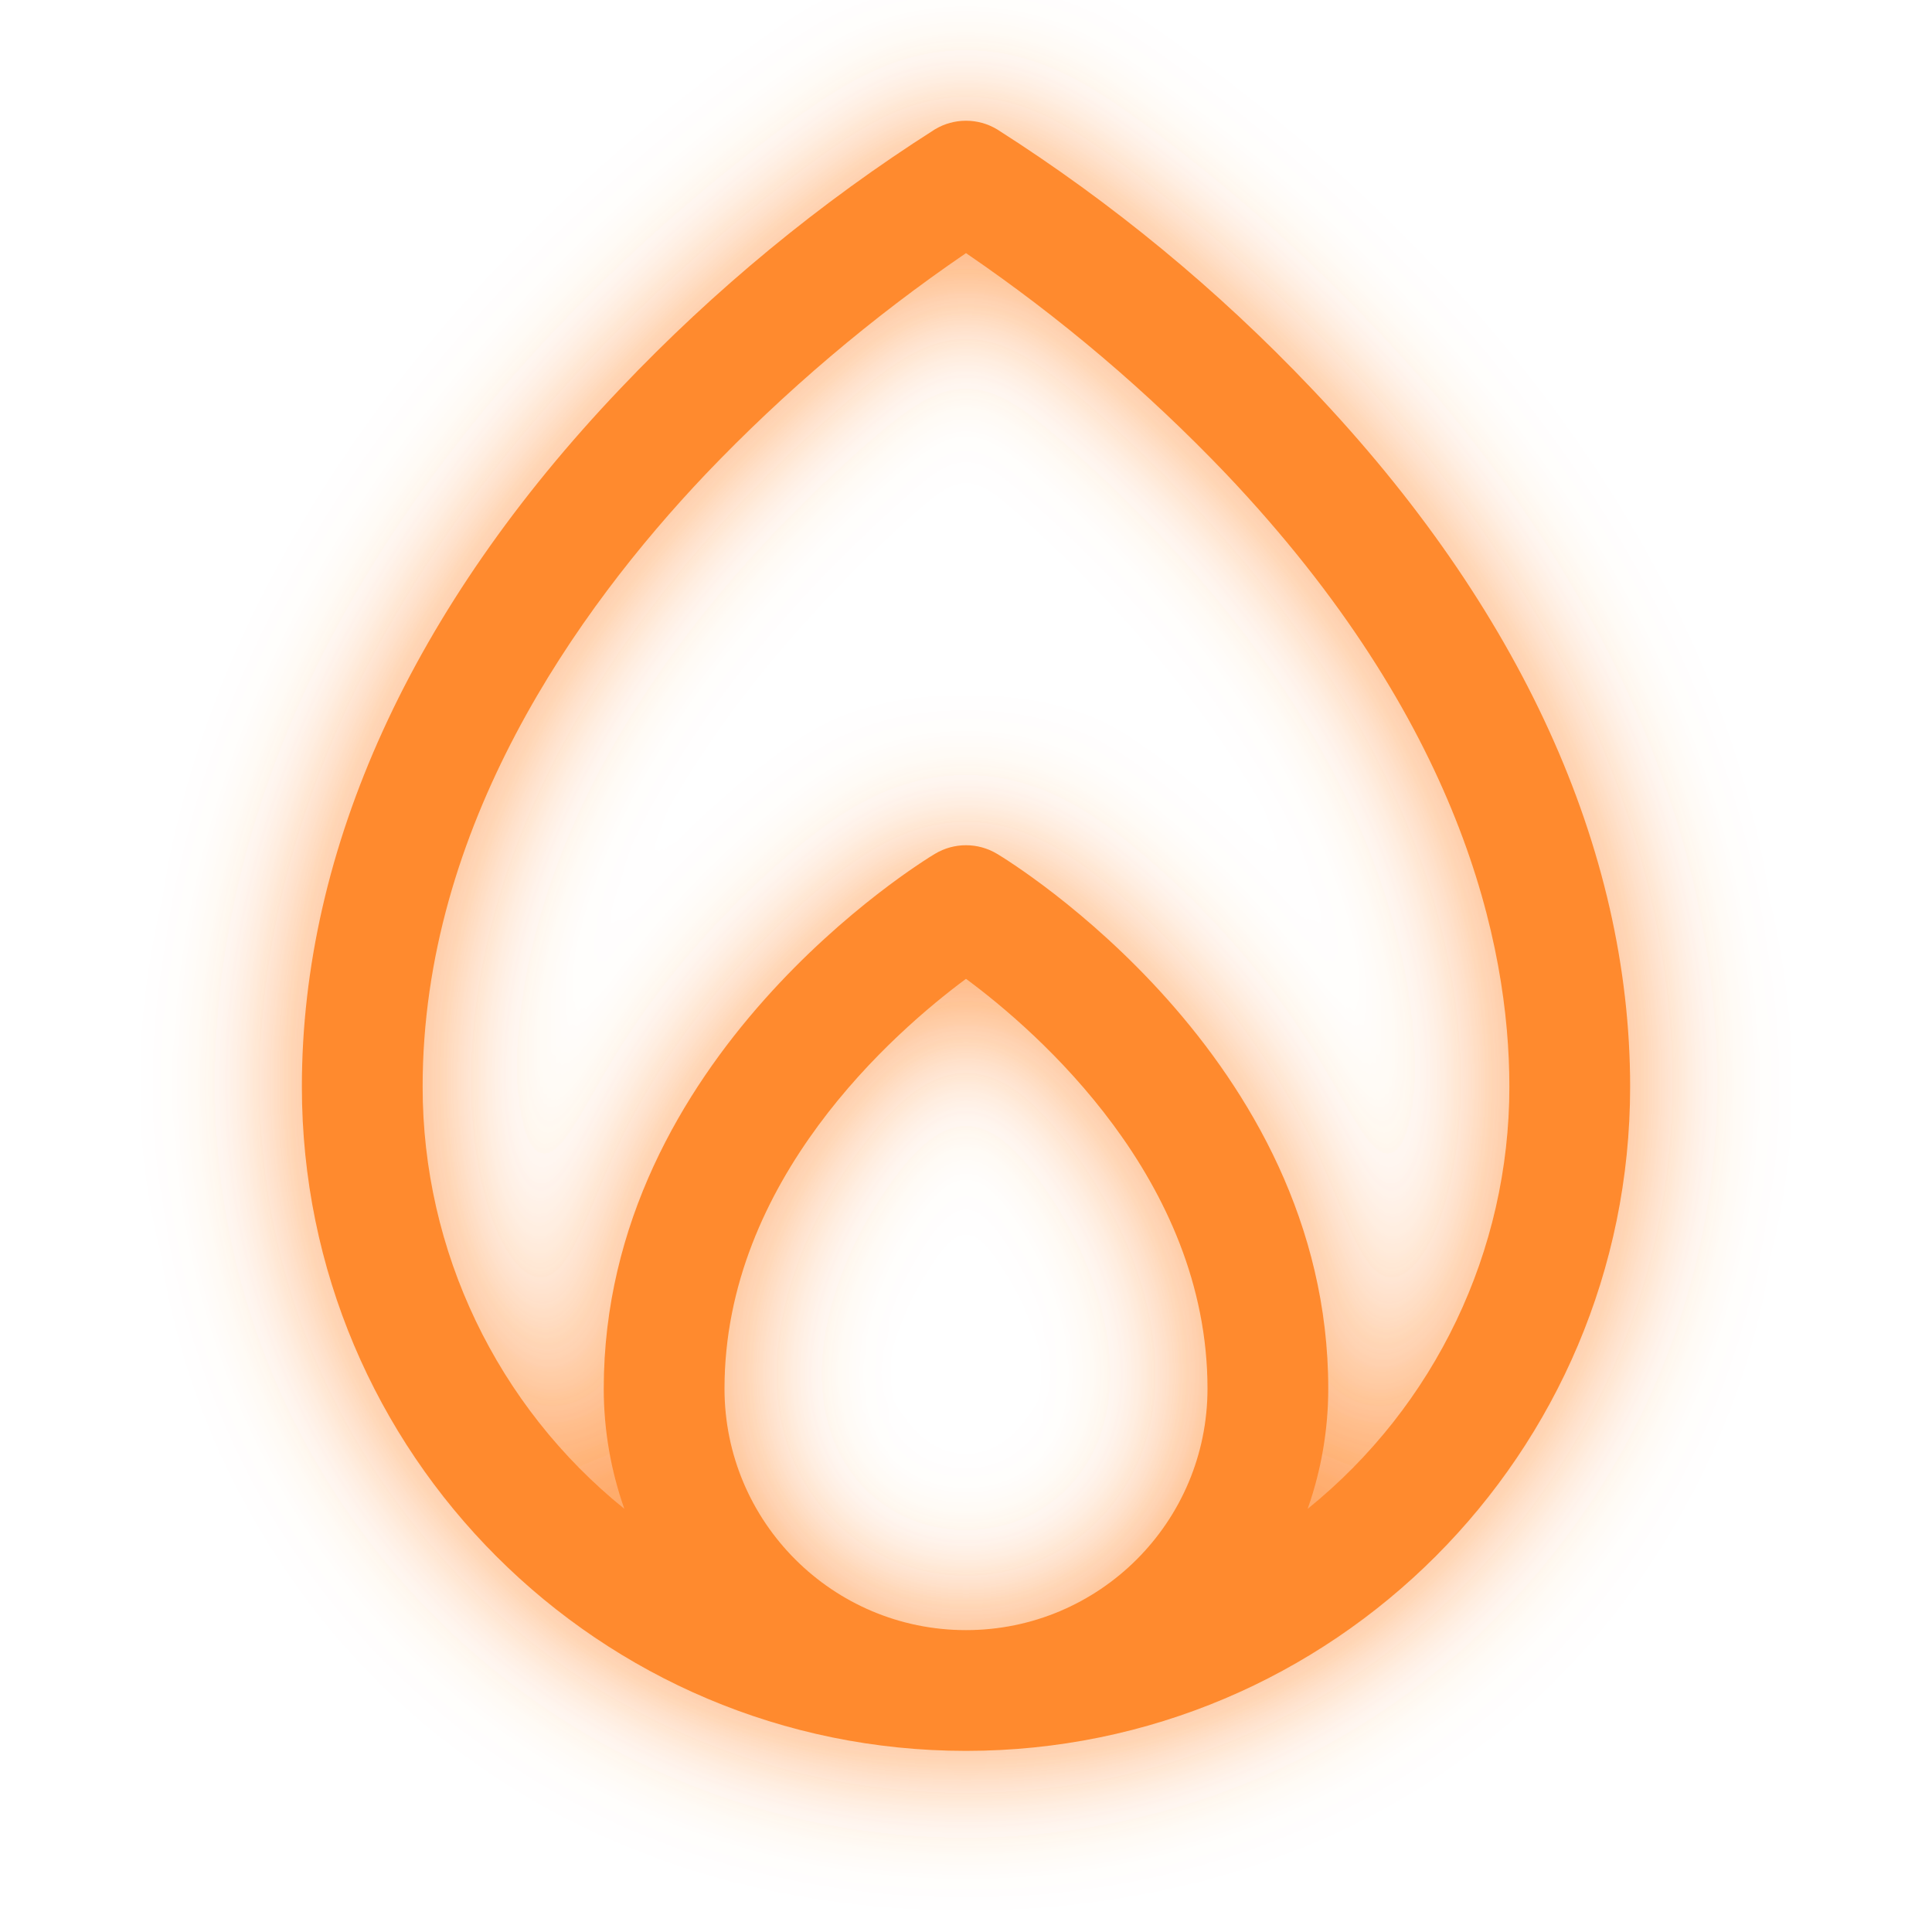
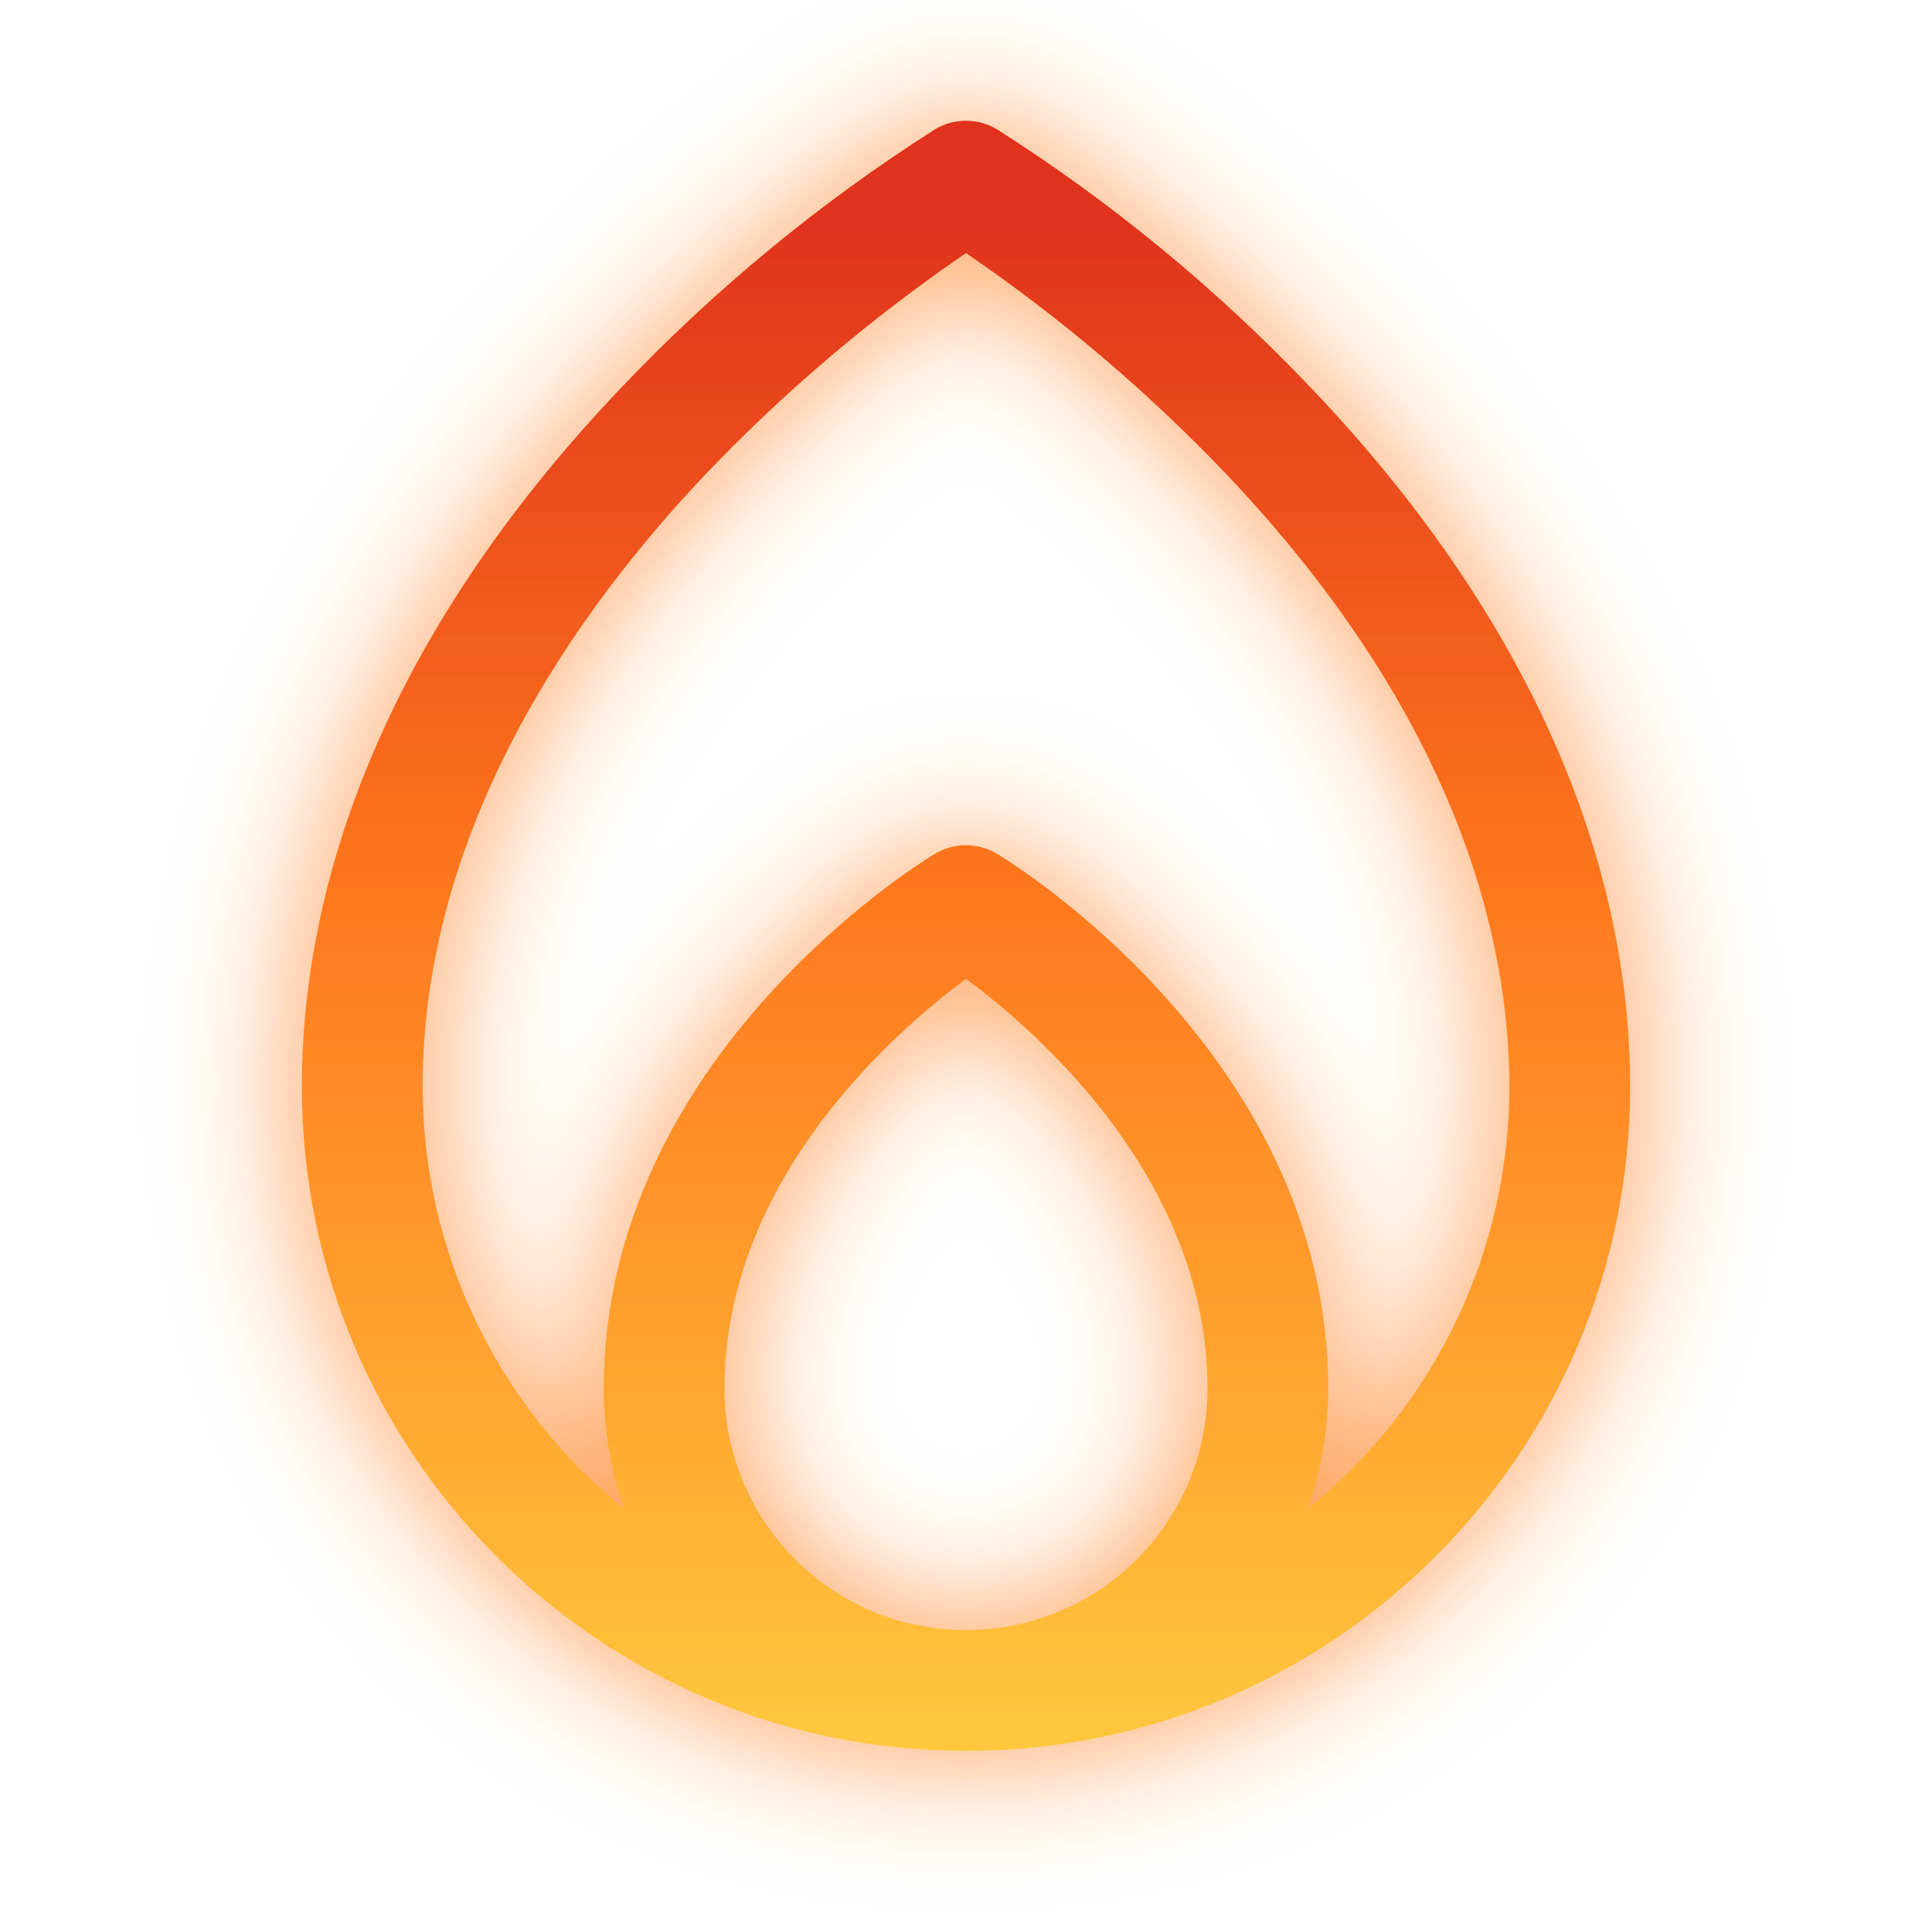
<svg xmlns="http://www.w3.org/2000/svg" viewBox="0 0 256 256">
  <defs>
+     <linearGradient id="body" gradientUnits="userSpaceOnUse" x1="0" y1="232" x2="0" y2="30">
+       <stop offset="0" stop-color="#ffc83d" />
+       <stop offset="0.55" stop-color="#ff7a1f" />
+       <stop offset="1" stop-color="#e0331a" />
+     </linearGradient>
    <filter id="glow" x="-40%" y="-40%" width="180%" height="180%">
      <feGaussianBlur in="SourceAlpha" stdDeviation="9" result="blur" />
      <feFlood flood-color="#ff8a2e" flood-opacity="0.85" />
      <feComposite in2="blur" operator="in" result="halo" />
      <feMerge>
        <feMergeNode in="halo" />
        <feMergeNode in="SourceGraphic" />
      </feMerge>
    </filter>
  </defs>
  <g filter="url(#glow)">
-     <path fill="#ff8a2e" d="M173.79,51.48a221.25,221.25,0,0,0-41.67-34.34,8,8,0,0,0-8.24,0A221.25,221.25,0,0,0,82.21,51.48C54.59,80.48,40,112.47,40,144a88,88,0,0,0,176,0C216,112.47,201.41,80.48,173.79,51.48ZM96,184c0-27.67,22.53-47.28,32-54.3,9.48,7,32,26.63,32,54.3a32,32,0,0,1-64,0Zm77.27,15.93A47.8,47.8,0,0,0,176,184c0-44-42.09-69.79-43.88-70.86a8,8,0,0,0-8.24,0C122.09,114.21,80,140,80,184a47.8,47.8,0,0,0,2.73,15.93A71.88,71.88,0,0,1,56,144c0-34.41,20.4-63.15,37.52-81.19A216.21,216.21,0,0,1,128,33.54a215.77,215.77,0,0,1,34.48,29.27C193.49,95.5,200,125,200,144A71.88,71.88,0,0,1,173.27,199.93Z" />
+     <path fill="url(#body)" d="M173.79,51.48a221.25,221.25,0,0,0-41.67-34.34,8,8,0,0,0-8.24,0A221.25,221.25,0,0,0,82.21,51.48C54.59,80.48,40,112.47,40,144a88,88,0,0,0,176,0C216,112.47,201.41,80.48,173.79,51.48ZM96,184c0-27.67,22.53-47.28,32-54.3,9.48,7,32,26.63,32,54.3a32,32,0,0,1-64,0Zm77.27,15.93A47.8,47.8,0,0,0,176,184c0-44-42.09-69.79-43.88-70.86a8,8,0,0,0-8.24,0C122.09,114.21,80,140,80,184a47.8,47.8,0,0,0,2.73,15.93A71.88,71.88,0,0,1,56,144c0-34.41,20.4-63.15,37.52-81.19A216.21,216.21,0,0,1,128,33.54a215.77,215.77,0,0,1,34.48,29.27C193.49,95.5,200,125,200,144A71.88,71.88,0,0,1,173.27,199.93Z" />
  </g>
</svg>
